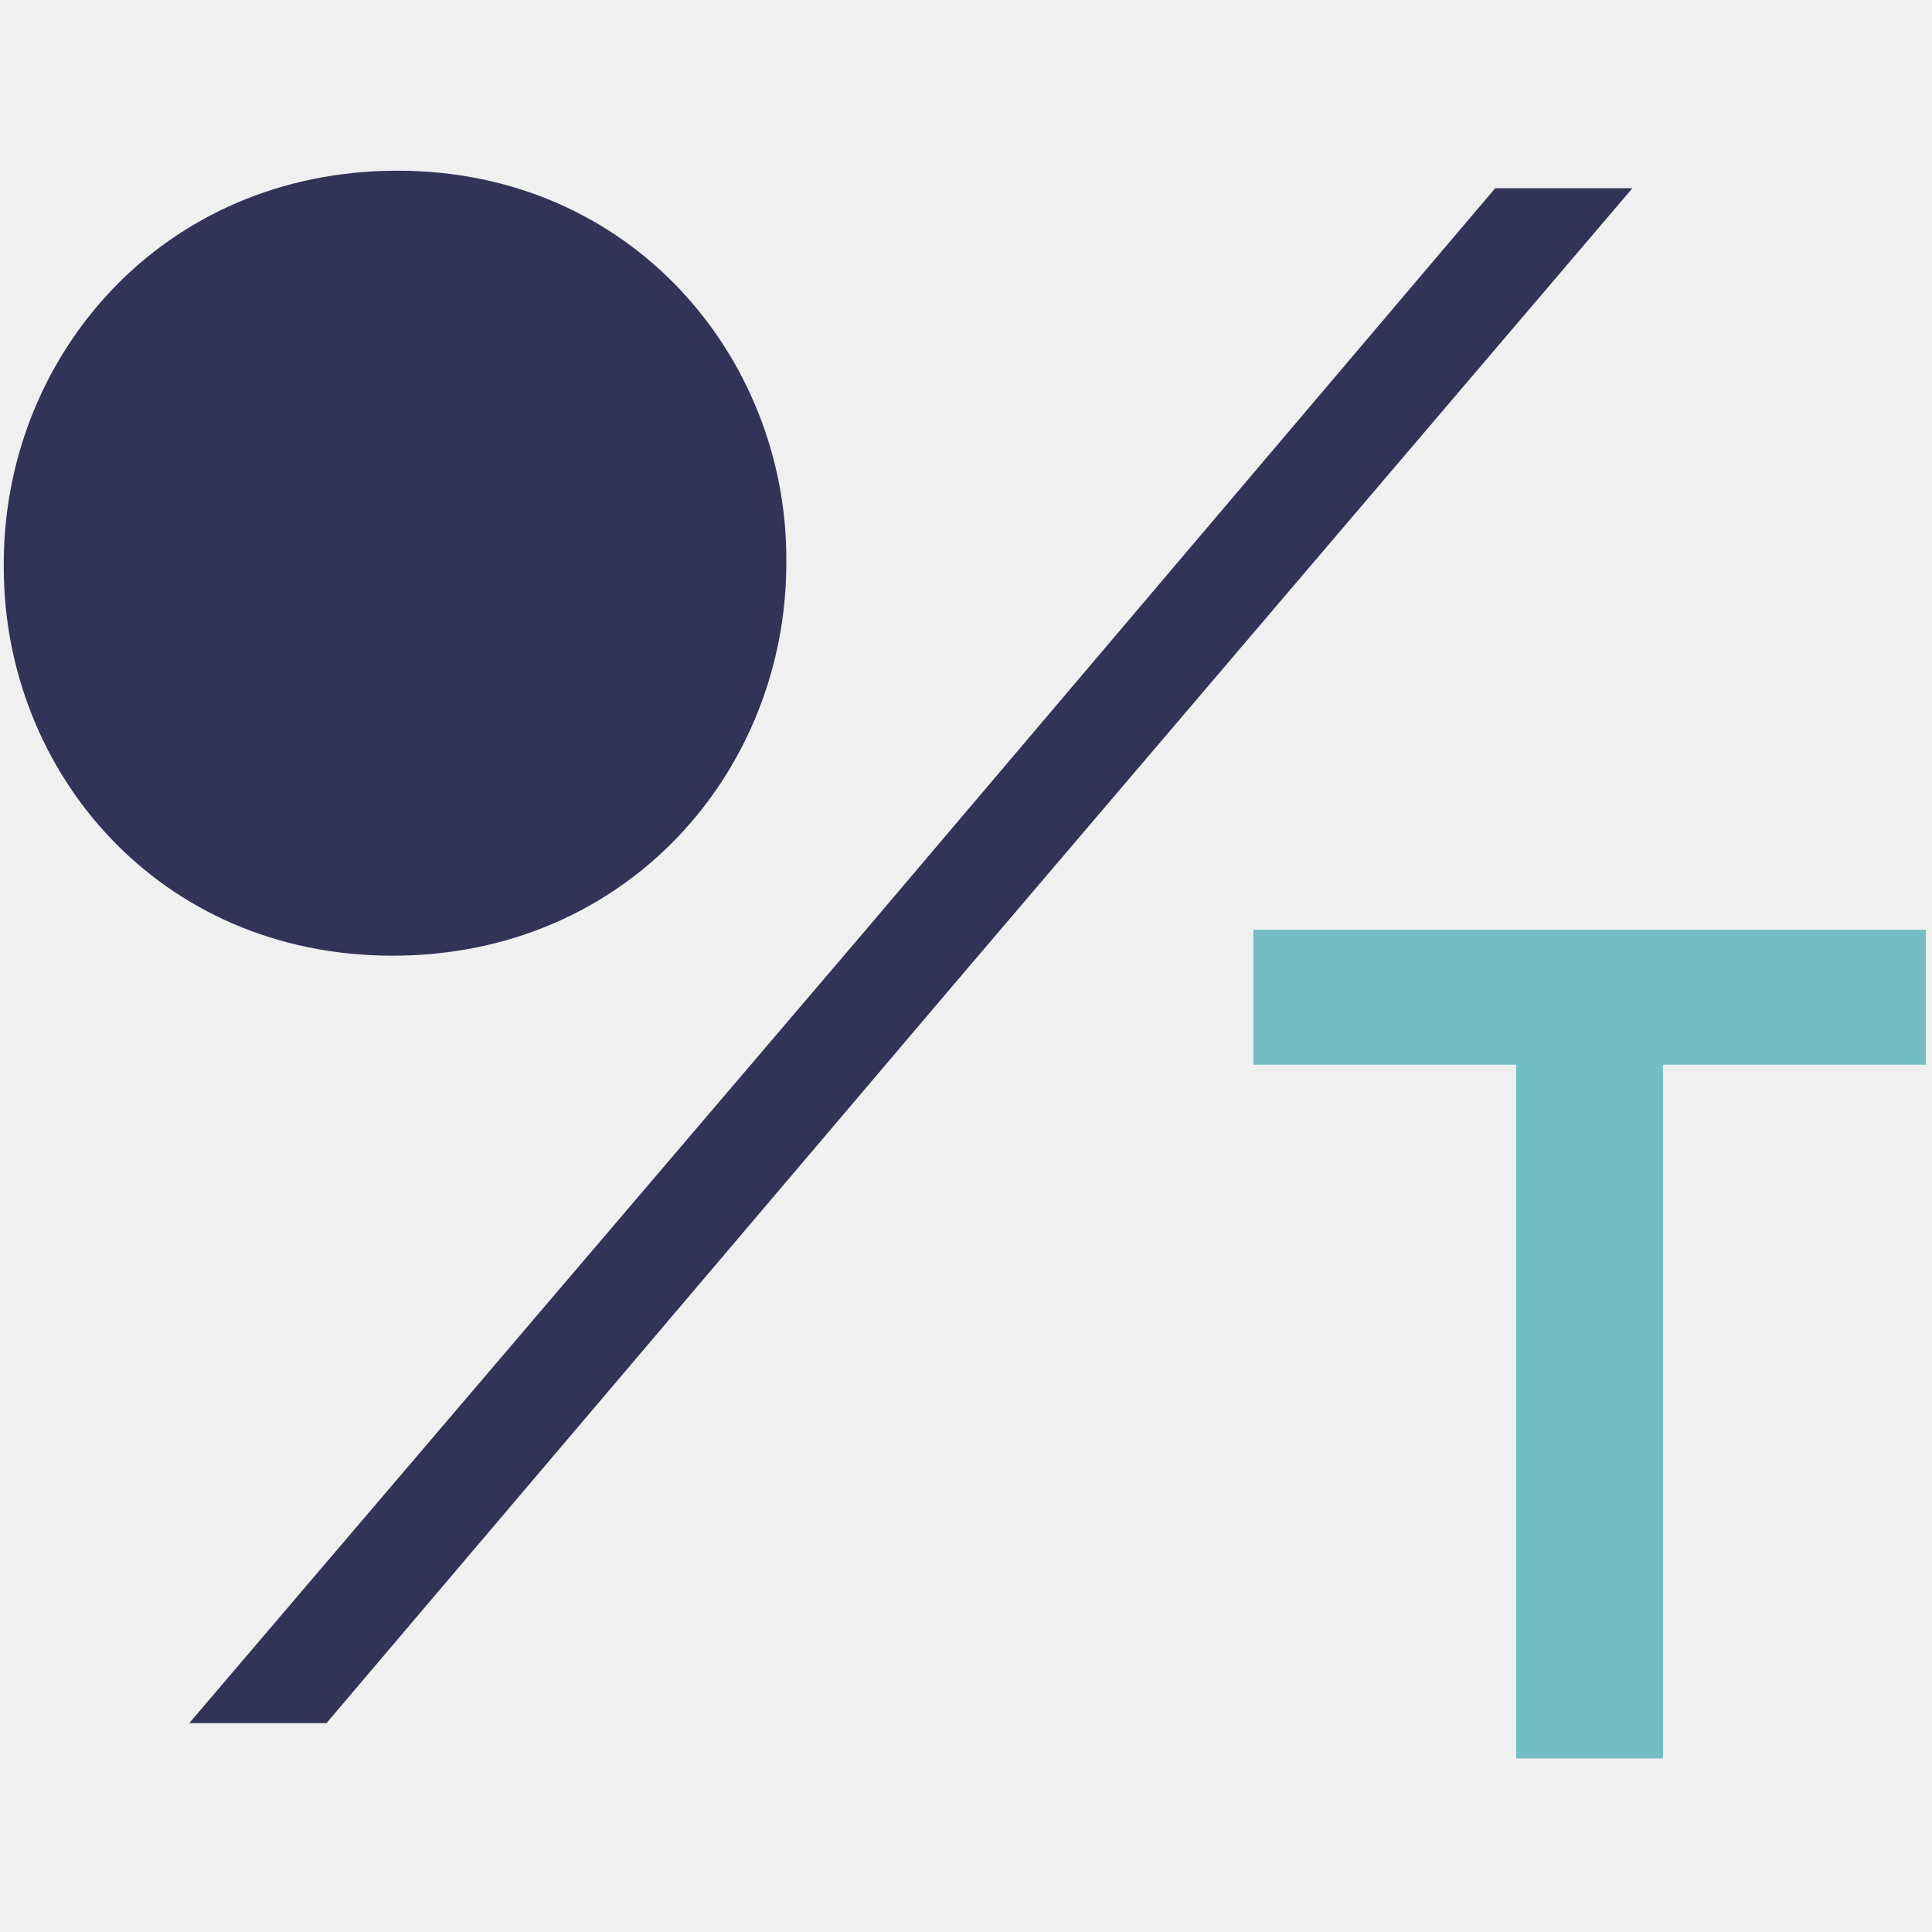
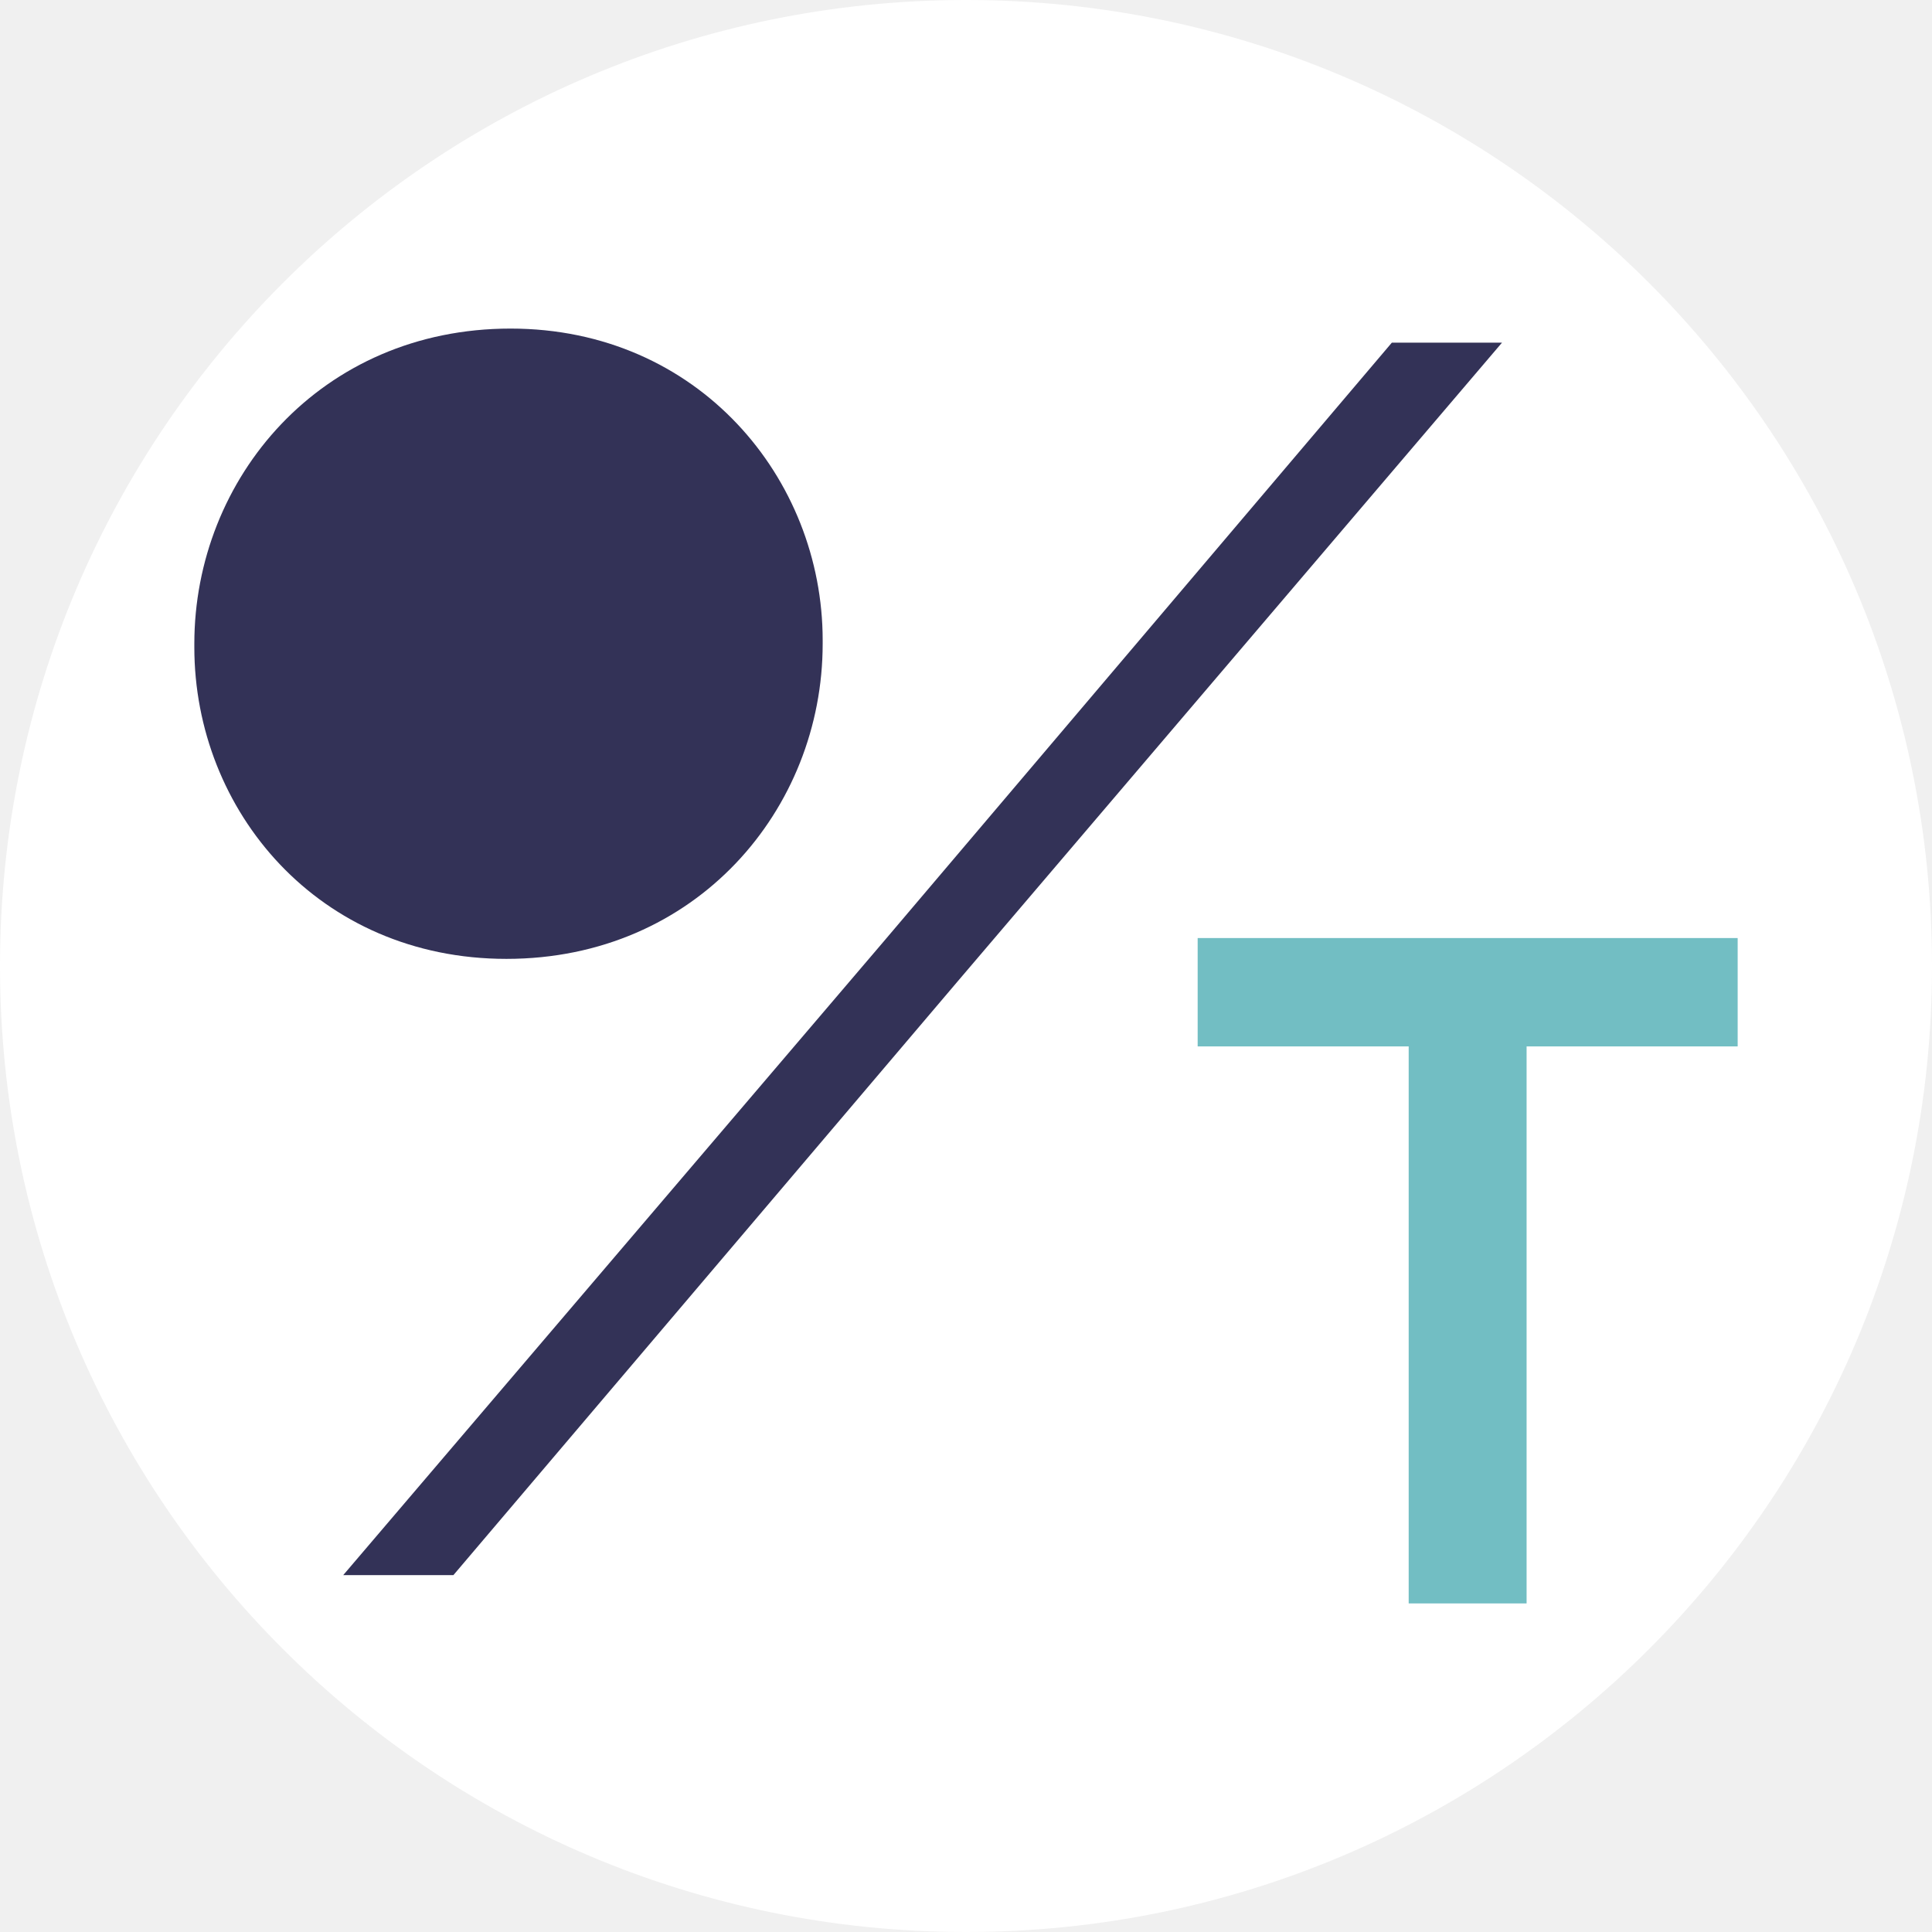
- <svg xmlns="http://www.w3.org/2000/svg" width="100%" height="100%" viewBox="0 0 512 512" version="1.1" xml:space="preserve" style="fill-rule:evenodd;clip-rule:evenodd;stroke-linejoin:round;stroke-miterlimit:1.414;">
-   <g id="Layer-1">
-     <path id="path282" d="M396.233,49.891l36.36,0l-179.767,210.933l-166.316,195.831l-36.365,0l178.429,-209.19l167.659,-197.574Z" style="fill:#333257;fill-rule:nonzero;" />
-     <path id="path286" d="M401.799,282.157l-69.649,0l0,-35.764l178.231,0l0,35.764l-69.665,0l0,183.843l-38.917,0l0,-183.843Z" style="fill:#72bec3;fill-rule:nonzero;" />
-     <path id="path290" d="M36.022,148.087l0,1.177c0,45.906 31.645,79.014 69.34,79.014c39.73,0 68.017,-34.281 68.017,-77.861l0,-1.153c0,-45.338 -31.661,-79.034 -69.376,-79.034c-39.718,0 -67.981,35.445 -67.981,77.857m-35.022,2.33l0,-1.153c0,-54.63 41.738,-104.027 104.362,-104.027c61.946,0 103.023,49.397 103.023,102.85l0,1.177c0,54.609 -41.738,104.003 -104.382,104.003c-61.934,0 -103.003,-48.809 -103.003,-102.85" style="fill:#333257;fill-rule:nonzero;" />
-     <path id="path294" d="M11.158,150.307l0,-1.048c0,-49.268 37.659,-93.828 94.139,-93.828c55.871,0 92.913,44.56 92.913,92.764l0,1.064c0,49.26 -37.634,93.82 -94.138,93.82c-55.855,0 -92.914,-44.032 -92.914,-92.772" style="fill:#333257;fill-rule:nonzero;" />
+ <svg xmlns="http://www.w3.org/2000/svg" clip-rule="evenodd" fill-rule="evenodd" stroke-linejoin="round" stroke-miterlimit="1.414" viewBox="0 0 512 512">
+   <circle cx="256" cy="256" fill="#fff" r="256" stroke-width="1.484" />
+   <g fill-rule="nonzero">
+     <path d="m368.847 90.814h29.194l-144.341 169.366-133.541 157.239h-29.199l143.267-167.966z" fill="#333257" />
+     <path d="m373.316 277.309h-55.924v-28.716h143.108v28.716h-55.936v147.614h-31.248z" fill="#72bec3" />
+     <g fill="#333257">
+       <path d="m79.62 169.659v.945c0 36.86 25.409 63.443 55.676 63.443 31.901 0 54.613-27.525 54.613-62.517v-.926c0-36.403-25.422-63.459-55.704-63.459-31.891 0-54.585 28.46-54.585 62.514m-28.12 1.871v-.926c0-43.864 33.513-83.527 83.796-83.527 49.739 0 82.721 39.663 82.721 82.582v.945c0 43.848-33.513 83.508-83.812 83.508-49.729 0-82.705-39.191-82.705-82.582" />
+       <path d="m59.656 171.442v-.842c0-39.559 30.238-75.338 75.588-75.338 44.861 0 74.603 35.779 74.603 74.484v.854c0 39.553-30.218 75.332-75.587 75.332-44.848 0-74.604-35.355-74.604-74.49" />
+     </g>
  </g>
</svg>
